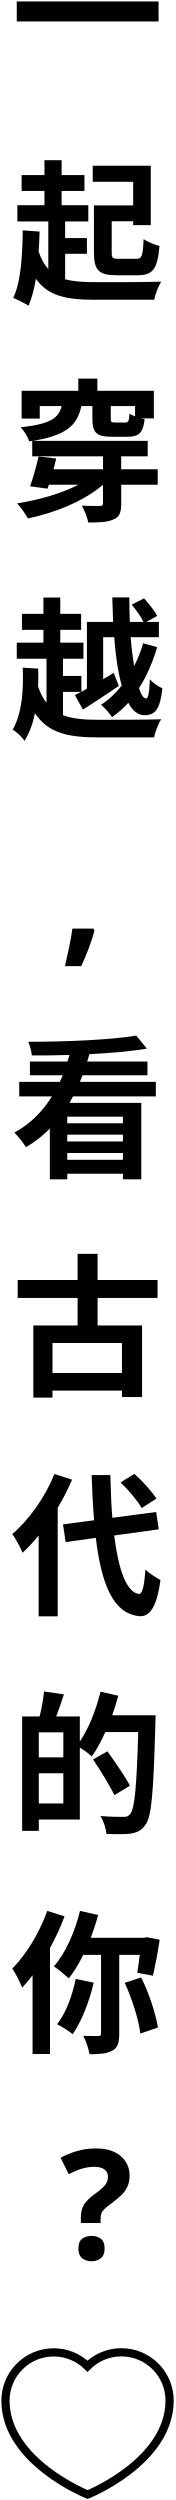
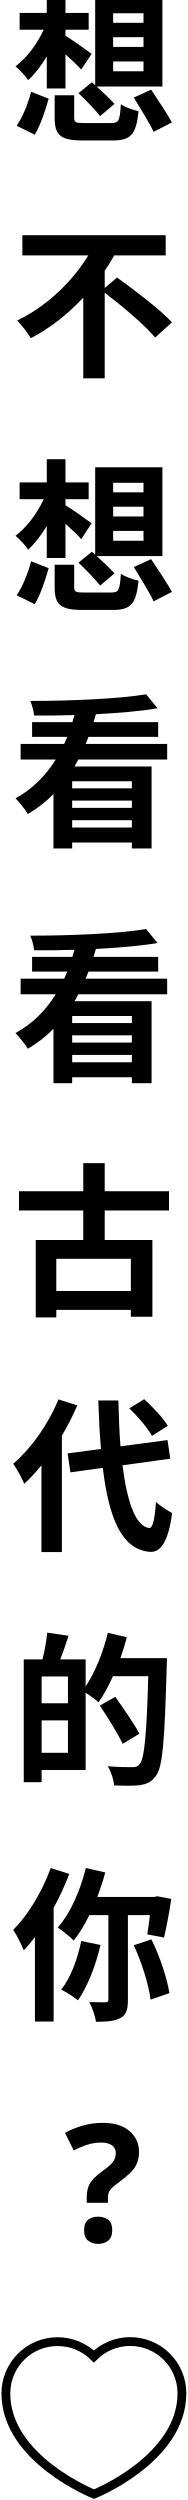
- <svg xmlns="http://www.w3.org/2000/svg" width="32px" height="457px" viewBox="0 0 32 457" version="1.1">
+ <svg xmlns="http://www.w3.org/2000/svg" width="32px" height="426px" viewBox="0 0 32 426" version="1.1">
  <defs />
  <g id="Page-1" stroke="none" stroke-width="1" fill="none" fill-rule="evenodd">
-     <g id="封面" transform="translate(-309, -58)">
+     <g id="封面" transform="translate(-309, -49)">
      <g id="Group-4" transform="translate(310, 41)">
-         <text id="一-起-穿越-,-看古代的你-?" font-family="STSongti-SC-Bold, Songti SC" font-size="28" font-weight="bold" fill="#010101">
-           <tspan x="1" y="30">一</tspan>
-           <tspan x="1" y="70">起</tspan>
-           <tspan x="1" y="110">穿</tspan>
-           <tspan x="1" y="150">越     </tspan>
-           <tspan x="10" y="190"> ,</tspan>
-           <tspan x="1" y="230">看</tspan>
-           <tspan x="1" y="270">古</tspan>
-           <tspan x="1" y="310">代</tspan>
-           <tspan x="1" y="350">的</tspan>
-           <tspan x="1" y="390">你</tspan>
-           <tspan x="10" y="430"> ?</tspan>
+         <text id="想不想看看古代的你-?" font-family="STSongti-SC-Bold, Songti SC" font-size="28" font-weight="bold" fill="#010101">
+           <tspan x="1" y="30">想</tspan>
+           <tspan x="1" y="70">不</tspan>
+           <tspan x="1" y="110">想</tspan>
+           <tspan x="1" y="150">看</tspan>
+           <tspan x="1" y="190">看</tspan>
+           <tspan x="1" y="230">古</tspan>
+           <tspan x="1" y="270">代</tspan>
+           <tspan x="1" y="310">的</tspan>
+           <tspan x="1" y="350">你</tspan>
+           <tspan x="10" y="390"> ?</tspan>
        </text>
-         <path d="M21.173,447 C18.765,447 16.583,447.973 14.995,449.545 C13.401,447.98 11.218,447.012 8.805,447.014 C3.936,447.017 -0.002,450.974 1.01535829e-06,455.847 C0.015,467.034 15.022,473 15.022,473 C15.022,473 30.014,466.998 30,455.805 C29.994,450.936 26.042,446.995 21.173,447 Z" id="Shape" stroke="#000000" stroke-width="1.5" fill-rule="nonzero" />
+         <path d="M21.173,407 C18.765,407 16.583,407.973 14.995,409.545 C13.401,407.98 11.218,407.012 8.805,407.014 C3.936,407.017 -0.002,410.974 1.01535829e-06,415.847 C0.015,427.034 15.022,433 15.022,433 C15.022,433 30.014,426.998 30,415.805 C29.994,410.936 26.042,406.995 21.173,407 Z" id="Shape" stroke="#000000" stroke-width="1.5" fill-rule="nonzero" />
      </g>
    </g>
  </g>
</svg>
